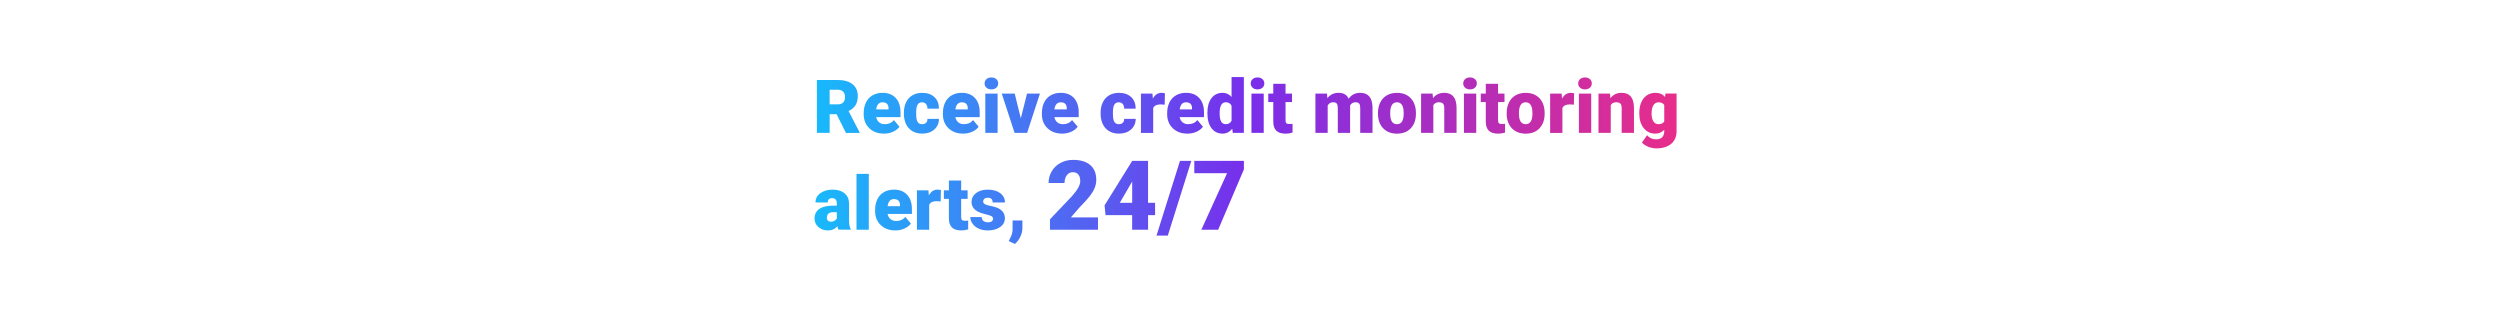
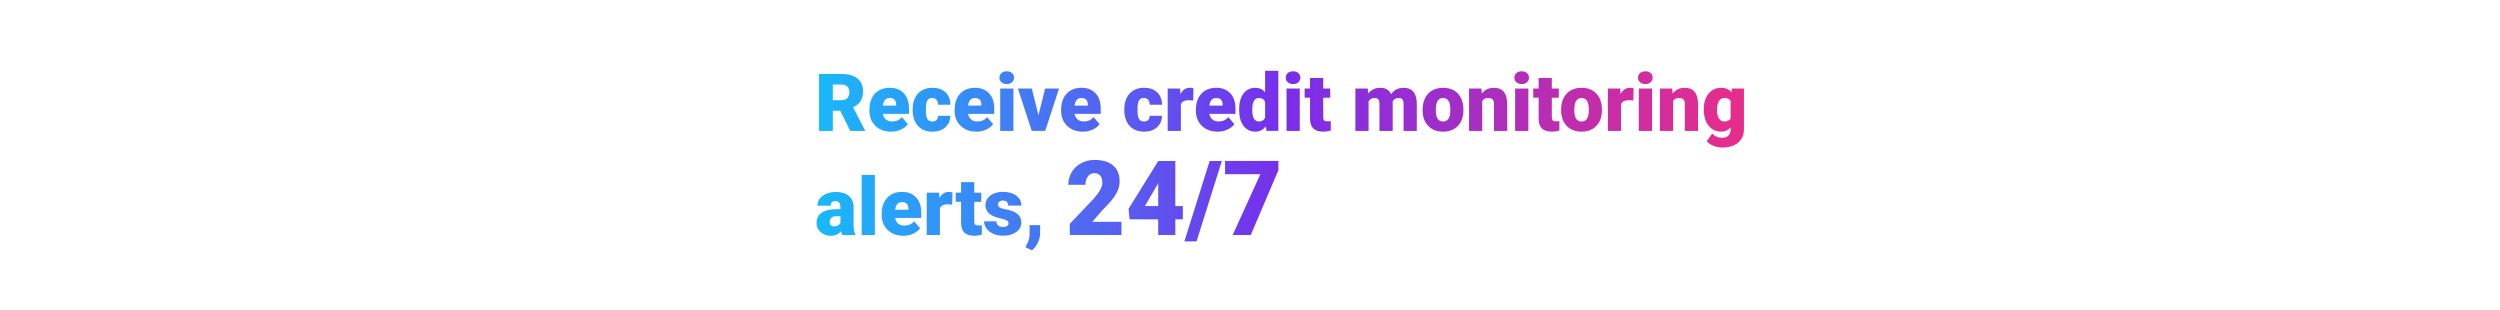
<svg xmlns="http://www.w3.org/2000/svg" id="Layer_1" viewBox="0 0 728 90">
  <style>.st0{fill:url(#SVGID_1_)}</style>
-   <linearGradient id="SVGID_1_" gradientUnits="userSpaceOnUse" x1="237.195" y1="46.738" x2="488.224" y2="46.738">
+   <linearGradient id="SVGID_1_" gradientUnits="userSpaceOnUse" x1="237.769" y1="46.761" x2="507.819" y2="46.761">
    <stop offset="0" stop-color="#18b9fb" />
    <stop offset=".5" stop-color="#782eeb" />
    <stop offset="1" stop-color="#e82d8a" />
  </linearGradient>
-   <path class="st0" d="M243.61 33.25h-2.01v5.45h-3.72V23.29h6.07c1.83 0 3.26.41 4.29 1.22 1.03.81 1.55 1.96 1.55 3.44 0 1.07-.22 1.96-.65 2.67s-1.11 1.28-2.04 1.71l3.22 6.22v.16h-3.98l-2.73-5.46zm-2.01-2.86h2.35c.71 0 1.24-.19 1.59-.56.36-.37.53-.89.53-1.56s-.18-1.19-.54-1.57c-.36-.38-.89-.57-1.59-.57h-2.35v4.26zm15.81 8.52c-1.76 0-3.18-.52-4.27-1.57-1.09-1.05-1.63-2.41-1.63-4.09v-.3c0-1.17.22-2.21.65-3.1.43-.9 1.07-1.59 1.9-2.08.83-.49 1.82-.74 2.96-.74 1.61 0 2.88.5 3.81 1.5.93 1 1.4 2.39 1.4 4.18v1.39h-7.09c.13.64.41 1.15.84 1.51.43.37.99.55 1.67.55 1.13 0 2.01-.39 2.65-1.19l1.63 1.93c-.44.61-1.07 1.1-1.89 1.47s-1.7.54-2.63.54zm-.41-9.12c-1.04 0-1.67.69-1.86 2.07h3.6v-.28c.01-.57-.13-1.01-.43-1.33s-.74-.46-1.31-.46zm11.51 6.37c.5 0 .89-.14 1.16-.41.28-.27.41-.65.4-1.14h3.35c0 1.26-.45 2.29-1.35 3.09-.9.8-2.06 1.21-3.48 1.21-1.67 0-2.98-.52-3.94-1.57s-1.44-2.49-1.44-4.34v-.15c0-1.16.21-2.18.64-3.06.43-.89 1.04-1.57 1.85-2.04s1.76-.71 2.86-.71c1.49 0 2.67.41 3.55 1.24.88.83 1.31 1.94 1.31 3.36h-3.35c0-.59-.15-1.05-.43-1.37s-.68-.48-1.16-.48c-.92 0-1.46.59-1.62 1.77-.05.37-.07.89-.07 1.55 0 1.15.14 1.95.41 2.39.27.44.71.66 1.31.66zm11.96 2.75c-1.76 0-3.18-.52-4.27-1.57-1.09-1.05-1.63-2.41-1.63-4.09v-.3c0-1.17.22-2.21.65-3.1.43-.9 1.07-1.59 1.9-2.08.83-.49 1.82-.74 2.96-.74 1.61 0 2.88.5 3.81 1.5.93 1 1.4 2.39 1.4 4.18v1.39h-7.09c.13.64.41 1.15.84 1.51.43.37.99.55 1.67.55 1.13 0 2.01-.39 2.65-1.19l1.63 1.93c-.44.61-1.07 1.1-1.89 1.47-.81.36-1.69.54-2.63.54zm-.4-9.12c-1.04 0-1.67.69-1.86 2.07h3.6v-.28c.01-.57-.13-1.01-.43-1.33s-.74-.46-1.31-.46zm6.64-5.5c0-.51.18-.92.55-1.25.37-.33.84-.49 1.43-.49s1.06.16 1.43.49c.37.33.55.74.55 1.25s-.18.92-.55 1.25c-.37.33-.84.49-1.43.49s-1.06-.16-1.43-.49c-.37-.32-.55-.74-.55-1.25zm3.79 14.41h-3.58V27.25h3.58V38.7zm6.76-4.24l1.81-7.21h3.76l-3.74 11.45h-3.64l-3.74-11.45h3.77l1.78 7.21zm12.04 4.45c-1.76 0-3.18-.52-4.27-1.57-1.09-1.05-1.63-2.41-1.63-4.09v-.3c0-1.17.22-2.21.65-3.1.43-.9 1.07-1.59 1.9-2.08.83-.49 1.82-.74 2.96-.74 1.61 0 2.88.5 3.81 1.5.93 1 1.4 2.39 1.4 4.18v1.39h-7.09c.13.64.41 1.15.84 1.51.43.37.99.55 1.67.55 1.13 0 2.01-.39 2.65-1.19l1.63 1.93c-.44.61-1.07 1.1-1.89 1.47-.81.36-1.69.54-2.63.54zm-.4-9.12c-1.04 0-1.67.69-1.86 2.07h3.6v-.28c.01-.57-.13-1.01-.43-1.33s-.75-.46-1.31-.46zm16.9 6.37c.5 0 .89-.14 1.16-.41.28-.27.41-.65.4-1.14h3.35c0 1.26-.45 2.29-1.35 3.09-.9.8-2.06 1.21-3.48 1.21-1.67 0-2.98-.52-3.94-1.57-.96-1.04-1.44-2.49-1.44-4.34v-.15c0-1.16.21-2.18.64-3.06.43-.89 1.04-1.57 1.85-2.04.8-.48 1.76-.71 2.86-.71 1.49 0 2.67.41 3.55 1.24.88.83 1.31 1.94 1.31 3.36h-3.35c0-.59-.15-1.05-.43-1.37-.29-.32-.68-.48-1.16-.48-.92 0-1.46.59-1.62 1.77-.05.37-.07.89-.07 1.55 0 1.15.14 1.95.41 2.39.28.44.71.66 1.31.66zm13.35-5.68l-1.18-.08c-1.12 0-1.84.35-2.16 1.06v7.25h-3.57V27.25h3.35l.12 1.47c.6-1.12 1.44-1.68 2.51-1.68.38 0 .71.04 1 .13l-.07 3.31zm6.63 8.43c-1.76 0-3.18-.52-4.27-1.57-1.09-1.05-1.63-2.41-1.63-4.09v-.3c0-1.17.22-2.21.65-3.1.43-.9 1.07-1.59 1.9-2.08.83-.49 1.82-.74 2.96-.74 1.61 0 2.88.5 3.81 1.5.93 1 1.4 2.39 1.4 4.18v1.39h-7.09c.13.64.41 1.15.84 1.51.43.37.99.55 1.67.55 1.13 0 2.01-.39 2.65-1.19l1.63 1.93c-.44.61-1.07 1.1-1.89 1.47-.81.36-1.69.54-2.63.54zm-.4-9.12c-1.04 0-1.67.69-1.86 2.07h3.6v-.28c.01-.57-.13-1.01-.43-1.33s-.75-.46-1.31-.46zm6.21 3.1c0-1.81.39-3.24 1.18-4.29.78-1.04 1.88-1.57 3.28-1.57 1.02 0 1.88.4 2.58 1.21v-5.8h3.58V38.7H359l-.18-1.23c-.73.96-1.67 1.44-2.79 1.44-1.36 0-2.44-.52-3.24-1.57-.8-1.04-1.2-2.52-1.2-4.45zm3.57.22c0 2.03.59 3.05 1.78 3.05.79 0 1.36-.33 1.69-1V30.8c-.32-.68-.88-1.02-1.67-1.02-1.1 0-1.7.89-1.79 2.67l-.01.66zm9.05-8.82c0-.51.18-.92.55-1.25.37-.33.84-.49 1.43-.49s1.06.16 1.43.49c.37.33.55.74.55 1.25s-.18.92-.55 1.25c-.37.33-.84.49-1.43.49s-1.06-.16-1.43-.49c-.36-.32-.55-.74-.55-1.25zM368 38.7h-3.58V27.25H368V38.7zm6.35-14.3v2.85h1.88v2.48h-1.88v5.24c0 .43.08.73.23.9s.46.25.92.25c.35 0 .65-.02.89-.06v2.55c-.64.2-1.31.31-2.01.31-1.23 0-2.14-.29-2.72-.87-.59-.58-.88-1.46-.88-2.64v-5.68h-1.46v-2.48h1.46V24.4h3.57zm12.06 2.85l.12 1.34c.81-1.04 1.9-1.56 3.27-1.56 1.45 0 2.42.57 2.93 1.73.78-1.15 1.9-1.73 3.37-1.73 2.32 0 3.51 1.4 3.58 4.21v7.45h-3.58v-7.23c0-.59-.1-1.01-.3-1.28-.2-.27-.56-.4-1.08-.4-.71 0-1.23.31-1.58.94l.01.15v7.82h-3.58v-7.21c0-.6-.1-1.03-.29-1.3-.19-.27-.55-.4-1.09-.4-.68 0-1.21.31-1.57.94v7.97h-3.57V27.25h3.36zm14.86 5.62c0-1.14.22-2.16.67-3.05s1.08-1.58 1.92-2.06 1.81-.72 2.93-.72c1.72 0 3.07.53 4.05 1.59s1.48 2.51 1.48 4.34v.13c0 1.79-.5 3.2-1.49 4.25-.99 1.05-2.33 1.57-4.03 1.57-1.63 0-2.94-.49-3.93-1.47-.99-.98-1.52-2.3-1.6-3.98v-.6zm3.56.22c0 1.06.17 1.83.5 2.33.33.49.82.74 1.47.74 1.27 0 1.92-.98 1.95-2.93v-.36c0-2.05-.66-3.08-1.97-3.08-1.19 0-1.84.89-1.94 2.66l-.01.64zm12.34-5.84l.12 1.34c.79-1.04 1.88-1.56 3.27-1.56 1.19 0 2.08.36 2.67 1.07.59.71.89 1.79.92 3.22v7.38h-3.58v-7.23c0-.58-.12-1-.35-1.28-.23-.27-.66-.41-1.27-.41-.7 0-1.22.28-1.56.83v8.09h-3.57V27.25h3.35zm8.92-2.96c0-.51.18-.92.55-1.25.37-.33.84-.49 1.43-.49s1.06.16 1.43.49.55.74.55 1.25-.18.92-.55 1.25c-.37.33-.84.49-1.43.49s-1.06-.16-1.43-.49c-.37-.32-.55-.74-.55-1.25zm3.79 14.41h-3.58V27.25h3.58V38.7zm6.35-14.3v2.85h1.88v2.48h-1.88v5.24c0 .43.08.73.23.9.16.17.46.25.92.25.35 0 .65-.02.89-.06v2.55c-.64.2-1.31.31-2.01.31-1.23 0-2.14-.29-2.72-.87-.59-.58-.88-1.46-.88-2.64v-5.68h-1.46v-2.48h1.46V24.4h3.57zm2.52 8.47c0-1.14.22-2.16.67-3.05.44-.89 1.08-1.58 1.92-2.06s1.81-.72 2.93-.72c1.71 0 3.07.53 4.05 1.59.99 1.06 1.48 2.51 1.48 4.34v.13c0 1.79-.5 3.2-1.49 4.25-.99 1.05-2.33 1.57-4.03 1.57-1.63 0-2.94-.49-3.93-1.47-.99-.98-1.52-2.3-1.6-3.98v-.6zm3.57.22c0 1.06.17 1.83.5 2.33.33.49.82.74 1.47.74 1.27 0 1.92-.98 1.95-2.93v-.36c0-2.05-.66-3.08-1.97-3.08-1.19 0-1.84.89-1.94 2.66l-.01.64zm15.99-2.61l-1.18-.08c-1.12 0-1.84.35-2.16 1.06v7.25h-3.57V27.25h3.35l.12 1.47c.6-1.12 1.44-1.68 2.51-1.68.38 0 .71.04 1 .13l-.07 3.31zm1.26-6.19c0-.51.18-.92.55-1.25.37-.33.84-.49 1.43-.49s1.06.16 1.43.49c.37.33.55.74.55 1.25s-.18.92-.55 1.25c-.37.33-.84.49-1.43.49s-1.06-.16-1.43-.49c-.37-.32-.55-.74-.55-1.25zm3.79 14.41h-3.58V27.25h3.58V38.7zm5.47-11.45l.12 1.34c.79-1.04 1.88-1.56 3.27-1.56 1.19 0 2.08.36 2.67 1.07.59.71.89 1.79.92 3.22v7.38h-3.58v-7.23c0-.58-.12-1-.35-1.28-.23-.27-.66-.41-1.27-.41-.7 0-1.22.28-1.56.83v8.09h-3.57V27.25h3.35zm8.53 5.64c0-1.16.19-2.18.57-3.07.38-.89.93-1.58 1.64-2.06.71-.48 1.54-.73 2.49-.73 1.19 0 2.12.4 2.79 1.21l.13-1h3.24v11.02c0 1.01-.24 1.89-.7 2.63s-1.15 1.32-2.04 1.72c-.89.4-1.92.6-3.09.6-.84 0-1.65-.16-2.44-.48-.79-.32-1.39-.73-1.81-1.24l1.49-2.1c.66.78 1.54 1.18 2.63 1.18 1.58 0 2.37-.81 2.37-2.43v-.36c-.68.75-1.55 1.13-2.59 1.13-1.4 0-2.53-.53-3.39-1.6s-1.29-2.5-1.29-4.29v-.13zm3.58.22c0 .94.18 1.68.53 2.23.35.55.85.82 1.48.82.77 0 1.33-.26 1.68-.77v-4.82c-.35-.52-.9-.78-1.66-.78-.64 0-1.13.28-1.49.85-.36.57-.54 1.39-.54 2.47zM244.17 66.89c-.13-.23-.24-.57-.34-1.03-.66.83-1.57 1.24-2.75 1.24-1.08 0-2-.33-2.75-.98s-1.13-1.47-1.13-2.46c0-1.24.46-2.18 1.38-2.82.92-.64 2.25-.95 4-.95h1.1v-.61c0-1.06-.46-1.58-1.37-1.58-.85 0-1.27.42-1.27 1.26h-3.57c0-1.11.47-2.01 1.41-2.7.94-.69 2.14-1.04 3.6-1.04s2.61.36 3.46 1.07 1.28 1.69 1.3 2.93v5.07c.01 1.05.18 1.86.49 2.41v.18h-3.56zm-2.23-2.33c.44 0 .81-.1 1.11-.29.29-.19.5-.41.63-.65v-1.83h-1.04c-1.24 0-1.86.56-1.86 1.67 0 .33.11.59.33.79.21.21.49.31.83.31zm11.05 2.33h-3.58V50.63h3.58v16.26zm7.74.21c-1.76 0-3.18-.52-4.27-1.57-1.09-1.05-1.63-2.41-1.63-4.09v-.3c0-1.17.22-2.21.65-3.1.43-.9 1.07-1.59 1.9-2.08s1.82-.74 2.96-.74c1.61 0 2.88.5 3.81 1.5.93 1 1.4 2.39 1.4 4.18v1.39h-7.09c.13.64.41 1.15.84 1.51.43.37.99.55 1.67.55 1.13 0 2.01-.39 2.65-1.19l1.63 1.93c-.44.61-1.07 1.1-1.89 1.47-.82.36-1.69.54-2.63.54zm-.4-9.13c-1.04 0-1.67.69-1.86 2.07h3.6v-.28c.01-.57-.13-1.01-.43-1.33-.31-.3-.75-.46-1.31-.46zm13.59.69l-1.18-.08c-1.12 0-1.84.35-2.16 1.06v7.25h-3.57V55.43h3.35l.12 1.47c.6-1.12 1.44-1.68 2.51-1.68.38 0 .71.04 1 .13l-.07 3.31zm5.97-6.08v2.85h1.88v2.48h-1.88v5.24c0 .43.08.73.23.9.16.17.46.25.92.25.35 0 .65-.02.89-.06v2.55c-.64.2-1.31.31-2.01.31-1.23 0-2.14-.29-2.72-.87-.59-.58-.88-1.46-.88-2.64v-5.68h-1.46v-2.48h1.46v-2.85h3.57zm9.29 11.09c0-.3-.16-.55-.48-.73s-.92-.37-1.81-.57c-.89-.2-1.62-.46-2.2-.78s-1.02-.71-1.32-1.17c-.3-.46-.46-.98-.46-1.58 0-1.05.43-1.92 1.3-2.6.87-.68 2-1.02 3.41-1.02 1.51 0 2.72.34 3.64 1.03.92.68 1.38 1.58 1.38 2.7h-3.58c0-.92-.48-1.38-1.45-1.38-.37 0-.69.1-.94.31s-.38.47-.38.78c0 .32.16.57.47.77.31.2.81.36 1.49.49.68.13 1.28.28 1.79.46 1.72.59 2.58 1.65 2.58 3.19 0 1.04-.46 1.89-1.39 2.55-.93.66-2.13.98-3.6.98-.98 0-1.86-.18-2.63-.53s-1.37-.83-1.8-1.44c-.43-.61-.65-1.25-.65-1.92h3.33c.01.53.19.92.53 1.16s.77.37 1.3.37c.49 0 .85-.1 1.1-.3.24-.2.37-.45.37-.77zm6.36 7.37l-1.8-.85.36-.72c.49-.92.75-1.79.77-2.63V64.2h2.86l-.01 2.3c-.01.81-.21 1.64-.62 2.48-.42.83-.93 1.52-1.56 2.06zm24.19-4.15h-13.98v-3.03l6.44-6.77c1.59-1.81 2.38-3.24 2.38-4.31 0-.86-.19-1.52-.56-1.97s-.92-.67-1.64-.67c-.71 0-1.28.3-1.72.9-.44.6-.66 1.35-.66 2.25h-4.65c0-1.23.31-2.37.92-3.41a6.535 6.535 0 0 1 2.56-2.44c1.09-.59 2.31-.88 3.66-.88 2.16 0 3.83.5 5 1.5s1.75 2.44 1.75 4.31c0 .79-.15 1.56-.44 2.3-.29.75-.75 1.53-1.37 2.35-.62.82-1.62 1.92-2.99 3.3l-2.59 2.99h7.89v3.58zm14.59-7.83h2.04v3.58h-2.04v4.25h-4.64v-4.25h-7.75l-.28-2.84 8.02-12.91v-.04h4.64v12.21zm-8.24 0h3.61v-6.17l-.29.47-3.32 5.7zm13.98 9.55h-3.29l6.84-21.76h3.3l-6.85 21.76zm22.16-19.28l-7.49 17.56h-4.9l7.5-16.46h-9.55v-3.58h14.44v2.48z" />
+   <path class="st0" d="M244.67 32.25h-2.16v5.87h-4V21.53h6.53c1.97 0 3.5.44 4.61 1.31 1.11.87 1.66 2.1 1.66 3.7 0 1.15-.23 2.11-.7 2.87s-1.2 1.37-2.19 1.84l3.46 6.7v.17h-4.28l-2.93-5.87zm-2.16-3.08h2.53c.76 0 1.33-.2 1.71-.6.38-.4.58-.96.58-1.67 0-.72-.19-1.28-.58-1.68-.39-.41-.96-.61-1.71-.61h-2.53v4.56zm17 9.17c-1.89 0-3.42-.56-4.59-1.69s-1.75-2.59-1.75-4.4v-.32c0-1.26.23-2.37.7-3.34.47-.96 1.15-1.71 2.04-2.24.9-.53 1.96-.79 3.19-.79 1.73 0 3.1.54 4.1 1.61 1 1.07 1.5 2.57 1.5 4.49v1.49h-7.63c.14.69.44 1.23.9 1.63.46.4 1.06.59 1.8.59 1.21 0 2.16-.42 2.85-1.28l1.75 2.07c-.48.66-1.16 1.19-2.03 1.58-.88.41-1.82.6-2.83.6zm-.43-9.81c-1.12 0-1.79.74-2 2.23h3.87v-.3c.01-.61-.14-1.09-.47-1.43-.33-.34-.8-.5-1.4-.5zm12.38 6.85c.54 0 .96-.15 1.25-.44.3-.29.44-.7.43-1.22h3.6c0 1.35-.48 2.46-1.45 3.33-.97.87-2.21 1.3-3.74 1.3-1.79 0-3.2-.56-4.24-1.69-1.03-1.12-1.55-2.68-1.55-4.67v-.16c0-1.25.23-2.34.69-3.3.46-.95 1.12-1.69 1.99-2.2s1.89-.77 3.08-.77c1.6 0 2.87.44 3.82 1.33.94.89 1.41 2.09 1.41 3.61h-3.6c0-.64-.16-1.13-.47-1.47-.31-.34-.73-.51-1.25-.51-.99 0-1.58.63-1.74 1.9-.05.4-.08.96-.08 1.66 0 1.24.15 2.1.44 2.57.29.49.76.73 1.41.73zm12.87 2.96c-1.89 0-3.42-.56-4.59-1.69s-1.75-2.59-1.75-4.4v-.32c0-1.26.23-2.37.7-3.34.47-.96 1.15-1.71 2.04-2.24.9-.53 1.96-.79 3.19-.79 1.73 0 3.1.54 4.1 1.61 1 1.07 1.5 2.57 1.5 4.49v1.49h-7.63c.14.69.44 1.23.9 1.63.46.4 1.06.59 1.8.59 1.21 0 2.16-.42 2.85-1.28l1.75 2.07c-.48.66-1.16 1.19-2.03 1.58-.88.41-1.83.6-2.83.6zm-.44-9.81c-1.12 0-1.79.74-2 2.23h3.87v-.3c.01-.61-.14-1.09-.47-1.43-.32-.34-.79-.5-1.4-.5zm7.14-5.91c0-.55.2-.99.59-1.34.4-.35.91-.52 1.54-.52s1.14.17 1.54.52c.39.35.59.8.59 1.34 0 .55-.2.99-.59 1.34s-.91.52-1.54.52-1.14-.17-1.54-.52c-.39-.35-.59-.8-.59-1.34zm4.08 15.5h-3.85V25.79h3.85v12.33zm7.28-4.57l1.95-7.76h4.04l-4.02 12.32h-3.92l-4.02-12.32h4.05l1.92 7.76zm12.95 4.79c-1.89 0-3.42-.56-4.59-1.69s-1.75-2.59-1.75-4.4v-.32c0-1.26.23-2.37.7-3.34.47-.96 1.15-1.71 2.04-2.24.9-.53 1.96-.79 3.19-.79 1.73 0 3.1.54 4.1 1.61 1 1.07 1.5 2.57 1.5 4.49v1.49h-7.63c.14.69.44 1.23.9 1.63.46.4 1.06.59 1.8.59 1.21 0 2.16-.42 2.85-1.28l1.75 2.07c-.48.66-1.16 1.19-2.03 1.58-.88.41-1.82.6-2.83.6zm-.44-9.81c-1.12 0-1.79.74-2 2.23h3.87v-.3c.01-.61-.14-1.09-.47-1.43-.32-.34-.79-.5-1.4-.5zm18.19 6.85c.54 0 .96-.15 1.25-.44.3-.29.44-.7.43-1.22h3.6c0 1.35-.48 2.46-1.45 3.33-.97.87-2.21 1.3-3.74 1.3-1.79 0-3.2-.56-4.24-1.69-1.03-1.12-1.55-2.68-1.55-4.67v-.16c0-1.25.23-2.34.69-3.3.46-.95 1.12-1.69 1.99-2.2s1.89-.77 3.08-.77c1.6 0 2.87.44 3.82 1.33.94.89 1.41 2.09 1.41 3.61h-3.6c0-.64-.16-1.13-.47-1.47-.31-.34-.73-.51-1.25-.51-.99 0-1.58.63-1.74 1.9-.05.4-.08.96-.08 1.66 0 1.24.15 2.1.44 2.57.3.49.77.73 1.41.73zm14.36-6.11l-1.26-.09c-1.21 0-1.98.38-2.32 1.14v7.8h-3.84V25.79h3.6l.13 1.58c.64-1.21 1.54-1.81 2.7-1.81.41 0 .77.05 1.07.14l-.08 3.57zm7.13 9.07c-1.89 0-3.42-.56-4.59-1.69s-1.75-2.59-1.75-4.4v-.32c0-1.26.23-2.37.7-3.34.47-.96 1.15-1.71 2.04-2.24.9-.53 1.96-.79 3.19-.79 1.73 0 3.1.54 4.1 1.61 1 1.07 1.5 2.57 1.5 4.49v1.49h-7.63c.14.69.44 1.23.9 1.63.46.4 1.06.59 1.8.59 1.21 0 2.16-.42 2.85-1.28l1.75 2.07c-.48.66-1.16 1.19-2.03 1.58-.87.41-1.82.6-2.83.6zm-.43-9.81c-1.12 0-1.79.74-2 2.23h3.87v-.3c.01-.61-.14-1.09-.47-1.43-.33-.34-.79-.5-1.4-.5zm6.68 3.33c0-1.95.42-3.49 1.26-4.61s2.02-1.69 3.53-1.69c1.1 0 2.03.43 2.78 1.3v-6.24h3.85v17.49h-3.45l-.19-1.32c-.79 1.03-1.79 1.55-3.01 1.55-1.47 0-2.63-.56-3.49-1.69-.85-1.12-1.28-2.71-1.28-4.79zm3.84.24c0 2.19.64 3.28 1.91 3.28.85 0 1.46-.36 1.82-1.07v-4.69c-.35-.73-.95-1.09-1.8-1.09-1.18 0-1.83.96-1.92 2.87l-.01.7zm9.74-9.48c0-.55.2-.99.59-1.34.4-.35.91-.52 1.54-.52s1.14.17 1.54.52c.39.35.59.8.59 1.34 0 .55-.2.99-.59 1.34s-.91.52-1.54.52-1.14-.17-1.54-.52c-.39-.35-.59-.8-.59-1.34zm4.08 15.5h-3.85V25.79h3.85v12.33zm6.83-15.39v3.06h2.03v2.67h-2.03v5.64c0 .46.08.79.25.97s.5.27.99.27c.38 0 .7-.02.96-.07v2.74c-.69.22-1.41.33-2.16.33-1.32 0-2.3-.31-2.93-.93-.63-.62-.95-1.57-.95-2.84v-6.12h-1.57v-2.67h1.57v-3.06h3.84zm12.97 3.06l.13 1.45c.87-1.12 2.05-1.67 3.52-1.67 1.56 0 2.61.62 3.16 1.86.83-1.24 2.04-1.86 3.62-1.86 2.5 0 3.78 1.51 3.85 4.53v8.02h-3.85v-7.78c0-.63-.11-1.09-.32-1.38-.21-.29-.6-.43-1.16-.43-.76 0-1.33.34-1.7 1.01l.01.16v8.42h-3.85v-7.76c0-.65-.1-1.11-.31-1.4-.21-.29-.6-.43-1.17-.43-.74 0-1.3.34-1.69 1.01v8.58h-3.84V25.79h3.6zm15.98 6.05c0-1.23.24-2.32.72-3.29.48-.96 1.17-1.7 2.06-2.21s1.95-.77 3.15-.77c1.85 0 3.3.57 4.36 1.71 1.06 1.14 1.59 2.7 1.59 4.66v.14c0 1.92-.53 3.45-1.6 4.57s-2.51 1.69-4.33 1.69c-1.75 0-3.16-.53-4.23-1.58-1.06-1.05-1.64-2.48-1.72-4.28v-.64zm3.84.24c0 1.14.18 1.97.54 2.51.36.53.88.8 1.58.8 1.37 0 2.06-1.05 2.1-3.15v-.39c0-2.21-.71-3.31-2.12-3.31-1.28 0-1.98.95-2.08 2.86l-.02.68zm13.27-6.29l.13 1.45c.85-1.12 2.02-1.67 3.52-1.67 1.28 0 2.24.38 2.88 1.15.63.77.96 1.92.99 3.46v7.94h-3.85v-7.78c0-.62-.12-1.08-.38-1.37-.25-.29-.71-.44-1.37-.44-.75 0-1.31.3-1.67.89v8.7h-3.84V25.79h3.59zm9.6-3.17c0-.55.2-.99.59-1.34.4-.35.91-.52 1.54-.52s1.14.17 1.54.52c.39.35.59.8.59 1.34 0 .55-.2.99-.59 1.34s-.91.52-1.54.52-1.14-.17-1.54-.52c-.39-.35-.59-.8-.59-1.34zm4.08 15.5h-3.85V25.79h3.85v12.33zm6.83-15.39v3.06h2.03v2.67h-2.03v5.64c0 .46.08.79.25.97s.5.27.99.27c.38 0 .7-.02.96-.07v2.74c-.69.22-1.41.33-2.16.33-1.32 0-2.3-.31-2.93-.93-.63-.62-.95-1.57-.95-2.84v-6.12h-1.57v-2.67h1.57v-3.06h3.84zm2.71 9.11c0-1.23.24-2.32.72-3.29.48-.96 1.17-1.7 2.06-2.21s1.95-.77 3.15-.77c1.85 0 3.3.57 4.36 1.71 1.06 1.14 1.59 2.7 1.59 4.66v.14c0 1.92-.53 3.45-1.6 4.57s-2.51 1.69-4.33 1.69c-1.75 0-3.16-.53-4.23-1.58-1.06-1.05-1.64-2.48-1.72-4.28v-.64zm3.84.24c0 1.14.18 1.97.54 2.51.36.53.88.8 1.58.8 1.37 0 2.06-1.05 2.1-3.15v-.39c0-2.21-.71-3.31-2.12-3.31-1.28 0-1.98.95-2.08 2.86l-.02.68zm17.19-2.81l-1.26-.09c-1.21 0-1.98.38-2.32 1.14v7.8h-3.84V25.79h3.6l.13 1.58c.64-1.21 1.54-1.81 2.7-1.81.41 0 .77.05 1.07.14l-.08 3.57zm1.36-6.65c0-.55.2-.99.59-1.34.4-.35.91-.52 1.54-.52s1.14.17 1.54.52c.39.35.59.8.59 1.34 0 .55-.2.99-.59 1.34s-.91.52-1.54.52-1.14-.17-1.54-.52c-.39-.35-.59-.8-.59-1.34zm4.08 15.5h-3.85V25.79h3.85v12.33zm5.88-12.33l.13 1.45c.85-1.12 2.02-1.67 3.52-1.67 1.28 0 2.24.38 2.88 1.15.63.77.96 1.92.99 3.46v7.94h-3.85v-7.78c0-.62-.12-1.08-.38-1.37-.25-.29-.71-.44-1.37-.44-.75 0-1.31.3-1.67.89v8.7h-3.84V25.79h3.59zm9.18 6.07c0-1.25.21-2.35.62-3.3s1-1.69 1.77-2.22c.77-.52 1.66-.78 2.68-.78 1.28 0 2.29.43 3.01 1.3l.14-1.07h3.49v11.86c0 1.09-.25 2.03-.76 2.83-.5.8-1.24 1.42-2.19 1.84-.96.43-2.07.64-3.33.64-.9 0-1.78-.17-2.62-.51-.85-.34-1.49-.79-1.94-1.33l1.61-2.26c.71.84 1.66 1.26 2.82 1.26 1.7 0 2.55-.87 2.55-2.62v-.39c-.74.81-1.67 1.22-2.79 1.22-1.5 0-2.72-.57-3.64-1.73-.93-1.15-1.39-2.69-1.39-4.62v-.12zm3.85.24c0 1.01.19 1.81.57 2.4s.91.88 1.59.88c.83 0 1.43-.28 1.81-.83v-5.18c-.37-.56-.97-.84-1.79-.84-.68 0-1.22.31-1.61.92-.37.6-.57 1.49-.57 2.65zM245.27 68.44c-.14-.25-.26-.62-.36-1.1-.71.89-1.69 1.33-2.96 1.33-1.16 0-2.15-.35-2.96-1.05-.81-.7-1.22-1.58-1.22-2.65 0-1.34.49-2.35 1.48-3.03.99-.68 2.42-1.02 4.3-1.02h1.18v-.65c0-1.14-.49-1.71-1.47-1.71-.91 0-1.37.45-1.37 1.35h-3.84c0-1.19.51-2.16 1.52-2.9s2.31-1.11 3.88-1.11c1.57 0 2.81.38 3.72 1.15.91.77 1.38 1.82 1.4 3.15v5.46c.01 1.13.19 2 .52 2.6v.19h-3.82zm-2.4-2.51c.48 0 .88-.1 1.19-.31s.54-.44.68-.69v-1.97h-1.12c-1.34 0-2 .6-2 1.8 0 .35.12.63.35.85s.54.32.9.32zm11.89 2.51h-3.85v-17.5h3.85v17.5zm8.32.22c-1.89 0-3.42-.56-4.59-1.69s-1.75-2.59-1.75-4.4v-.32c0-1.26.23-2.37.7-3.34.47-.96 1.15-1.71 2.04-2.24.9-.53 1.96-.79 3.19-.79 1.73 0 3.1.54 4.1 1.61 1 1.07 1.5 2.57 1.5 4.49v1.49h-7.63c.14.69.44 1.23.9 1.63.46.4 1.06.59 1.8.59 1.21 0 2.16-.42 2.85-1.28l1.75 2.07c-.48.66-1.16 1.19-2.03 1.58-.87.41-1.82.6-2.83.6zm-.43-9.81c-1.12 0-1.79.74-2 2.23h3.87v-.3c.01-.61-.14-1.09-.47-1.43-.32-.33-.79-.5-1.4-.5zm14.63.74l-1.26-.09c-1.21 0-1.98.38-2.32 1.14v7.8h-3.84V56.11h3.6l.13 1.58c.64-1.21 1.54-1.81 2.7-1.81.41 0 .77.05 1.07.14l-.08 3.57zm6.42-6.54v3.06h2.03v2.67h-2.03v5.64c0 .46.08.79.25.97s.5.27.99.27c.38 0 .7-.02.96-.07v2.74c-.69.22-1.41.33-2.16.33-1.32 0-2.3-.31-2.93-.93-.63-.62-.95-1.57-.95-2.84v-6.12h-1.57V56.1h1.57v-3.06h3.84zm9.99 11.92c0-.33-.17-.59-.51-.79-.34-.2-.99-.4-1.95-.61-.96-.21-1.75-.49-2.37-.84-.62-.35-1.1-.76-1.42-1.26s-.49-1.06-.49-1.7c0-1.13.47-2.06 1.4-2.8.93-.73 2.16-1.1 3.67-1.1 1.62 0 2.93.37 3.92 1.1.99.74 1.48 1.7 1.48 2.9h-3.85c0-.99-.52-1.48-1.56-1.48-.4 0-.74.11-1.01.34s-.41.5-.41.84c0 .34.17.62.5.83s.87.39 1.6.52c.73.14 1.38.3 1.93.49 1.85.64 2.78 1.78 2.78 3.43 0 1.12-.5 2.04-1.5 2.74-1 .71-2.29 1.06-3.88 1.06-1.05 0-2-.19-2.82-.57-.83-.38-1.47-.9-1.94-1.55-.46-.65-.7-1.34-.7-2.06h3.59c.01.57.21.99.57 1.25s.83.39 1.4.39c.52 0 .92-.11 1.18-.32.26-.19.39-.46.39-.81zm6.84 7.93l-1.94-.91.39-.77c.53-.99.81-1.93.83-2.82v-2.85h3.08l-.01 2.47c-.01.87-.23 1.76-.67 2.67-.44.89-1 1.63-1.68 2.21zm26.03-4.46h-15.04v-3.26l6.93-7.28c1.71-1.94 2.56-3.49 2.56-4.63 0-.93-.2-1.63-.61-2.12-.41-.48-.99-.73-1.76-.73-.76 0-1.38.32-1.85.97-.47.65-.71 1.45-.71 2.42h-5c0-1.32.33-2.54.99-3.66s1.58-2 2.75-2.63 2.49-.95 3.94-.95c2.33 0 4.12.54 5.38 1.61 1.26 1.08 1.89 2.62 1.89 4.63 0 .85-.16 1.68-.47 2.48-.32.8-.81 1.65-1.47 2.53s-1.74 2.06-3.22 3.55l-2.78 3.21h8.48v3.86zm15.69-8.43h2.19v3.85h-2.19v4.57h-4.99v-4.57h-8.33l-.3-3.05 8.63-13.89v-.04h4.99v13.13zm-8.86 0h3.88v-6.63l-.31.5-3.57 6.13zm15.04 10.28h-3.54l7.36-23.41h3.55l-7.37 23.41zm23.84-20.75l-8.05 18.89h-5.27l8.07-17.71h-10.28v-3.85h15.53v2.67z" />
</svg>
